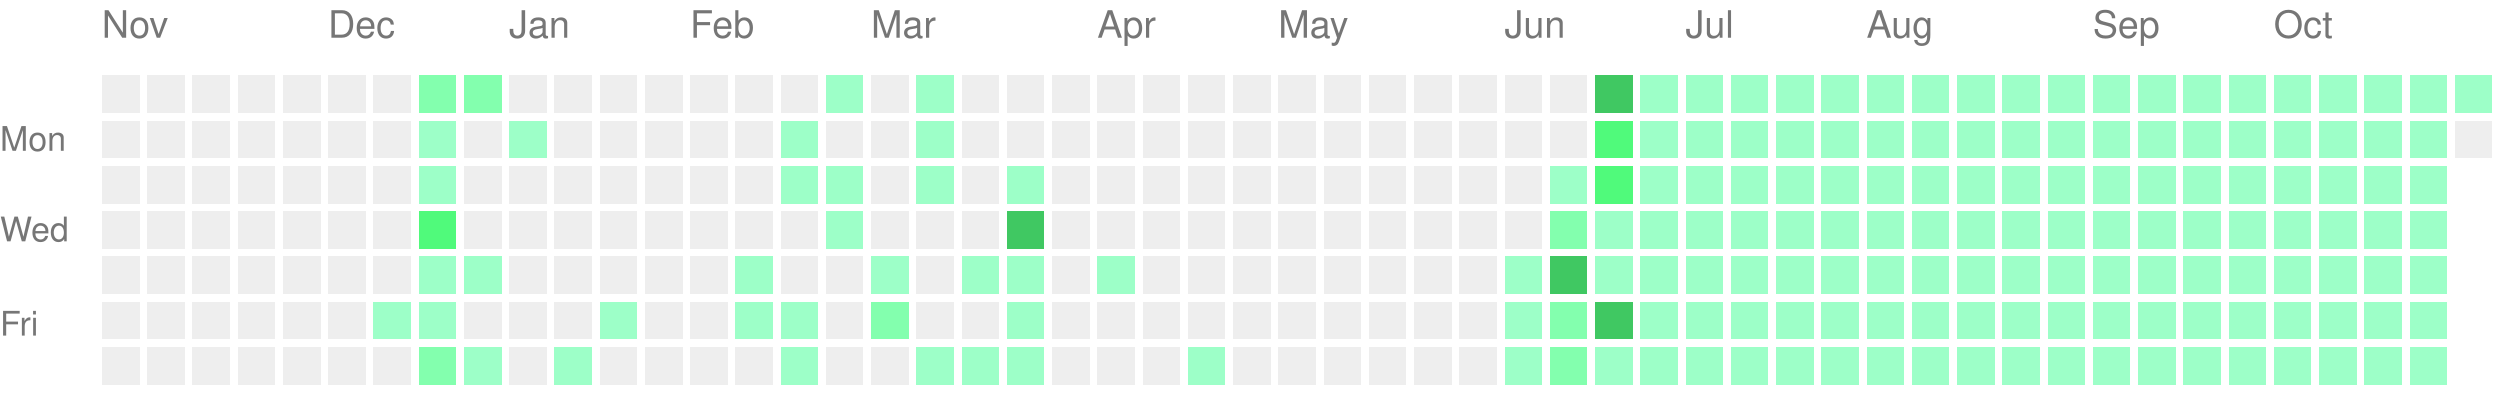
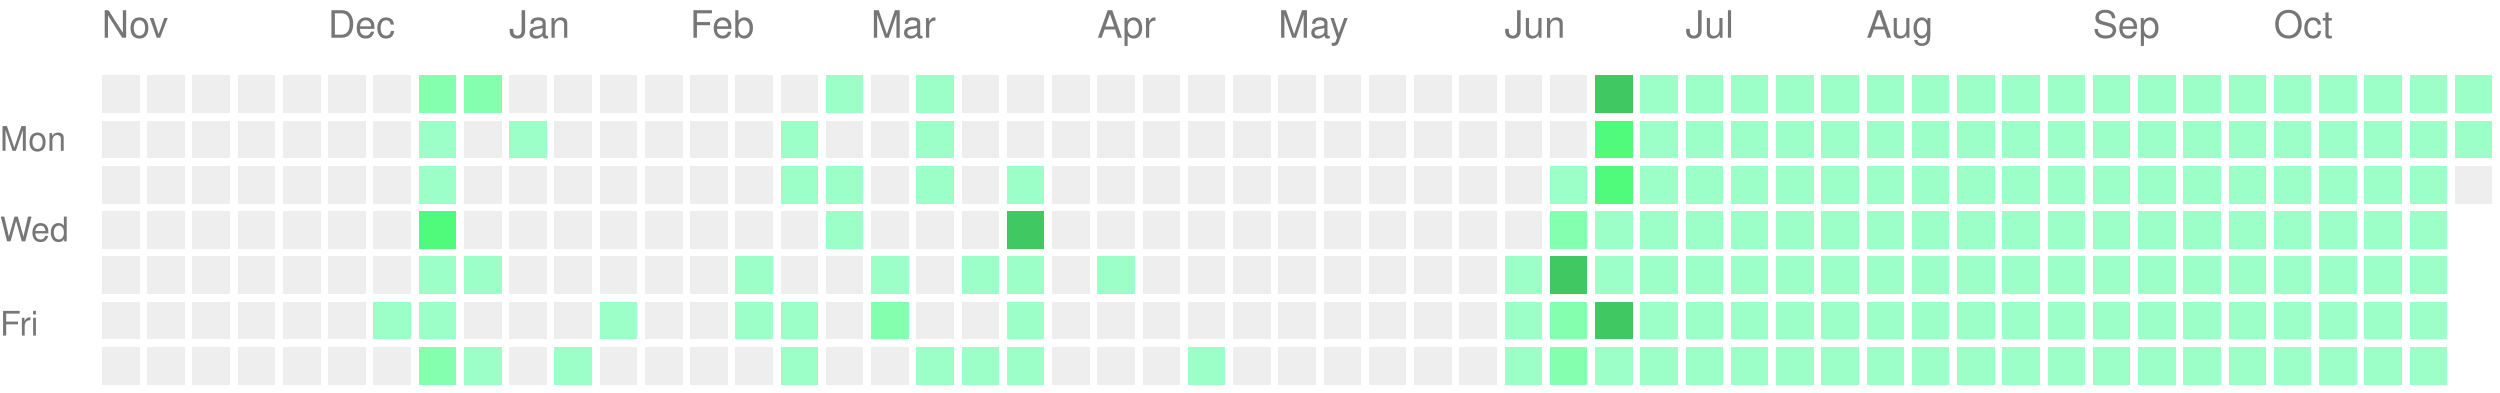
<svg xmlns="http://www.w3.org/2000/svg" version="1.1" width="663" height="104">
  <rect style="fill:#EEEEEE;shape-rendering:crispedges;" data-score="0" data-date="2025-11-02" x="27" y="20" width="10" height="10" />
  <rect style="fill:#EEEEEE;shape-rendering:crispedges;" data-score="0" data-date="2025-11-09" x="39" y="20" width="10" height="10" />
  <rect style="fill:#EEEEEE;shape-rendering:crispedges;" data-score="0" data-date="2025-11-16" x="51" y="20" width="10" height="10" />
  <rect style="fill:#EEEEEE;shape-rendering:crispedges;" data-score="0" data-date="2025-11-23" x="63" y="20" width="10" height="10" />
  <rect style="fill:#EEEEEE;shape-rendering:crispedges;" data-score="0" data-date="2025-11-30" x="75" y="20" width="10" height="10" />
  <rect style="fill:#EEEEEE;shape-rendering:crispedges;" data-score="0" data-date="2025-12-07" x="87" y="20" width="10" height="10" />
  <rect style="fill:#EEEEEE;shape-rendering:crispedges;" data-score="0" data-date="2025-12-14" x="99" y="20" width="10" height="10" />
  <rect style="fill:#83ffae;shape-rendering:crispedges;" data-score="2" data-date="2025-12-21" x="111" y="20" width="10" height="10" />
  <rect style="fill:#83ffae;shape-rendering:crispedges;" data-score="2" data-date="2025-12-28" x="123" y="20" width="10" height="10" />
  <rect style="fill:#EEEEEE;shape-rendering:crispedges;" data-score="0" data-date="2026-01-04" x="135" y="20" width="10" height="10" />
  <rect style="fill:#EEEEEE;shape-rendering:crispedges;" data-score="0" data-date="2026-01-11" x="147" y="20" width="10" height="10" />
  <rect style="fill:#EEEEEE;shape-rendering:crispedges;" data-score="0" data-date="2026-01-18" x="159" y="20" width="10" height="10" />
  <rect style="fill:#EEEEEE;shape-rendering:crispedges;" data-score="0" data-date="2026-01-25" x="171" y="20" width="10" height="10" />
  <rect style="fill:#EEEEEE;shape-rendering:crispedges;" data-score="0" data-date="2026-02-01" x="183" y="20" width="10" height="10" />
  <rect style="fill:#EEEEEE;shape-rendering:crispedges;" data-score="0" data-date="2026-02-08" x="195" y="20" width="10" height="10" />
  <rect style="fill:#EEEEEE;shape-rendering:crispedges;" data-score="0" data-date="2026-02-15" x="207" y="20" width="10" height="10" />
  <rect style="fill:#9dffc8;shape-rendering:crispedges;" data-score="1" data-date="2026-02-22" x="219" y="20" width="10" height="10" />
  <rect style="fill:#EEEEEE;shape-rendering:crispedges;" data-score="0" data-date="2026-03-01" x="231" y="20" width="10" height="10" />
  <rect style="fill:#9dffc8;shape-rendering:crispedges;" data-score="1" data-date="2026-03-08" x="243" y="20" width="10" height="10" />
  <rect style="fill:#EEEEEE;shape-rendering:crispedges;" data-score="0" data-date="2026-03-15" x="255" y="20" width="10" height="10" />
  <rect style="fill:#EEEEEE;shape-rendering:crispedges;" data-score="0" data-date="2026-03-22" x="267" y="20" width="10" height="10" />
  <rect style="fill:#EEEEEE;shape-rendering:crispedges;" data-score="0" data-date="2026-03-29" x="279" y="20" width="10" height="10" />
  <rect style="fill:#EEEEEE;shape-rendering:crispedges;" data-score="0" data-date="2026-04-05" x="291" y="20" width="10" height="10" />
  <rect style="fill:#EEEEEE;shape-rendering:crispedges;" data-score="0" data-date="2026-04-12" x="303" y="20" width="10" height="10" />
  <rect style="fill:#EEEEEE;shape-rendering:crispedges;" data-score="0" data-date="2026-04-19" x="315" y="20" width="10" height="10" />
  <rect style="fill:#EEEEEE;shape-rendering:crispedges;" data-score="0" data-date="2026-04-26" x="327" y="20" width="10" height="10" />
  <rect style="fill:#EEEEEE;shape-rendering:crispedges;" data-score="0" data-date="2026-05-03" x="339" y="20" width="10" height="10" />
  <rect style="fill:#EEEEEE;shape-rendering:crispedges;" data-score="0" data-date="2026-05-10" x="351" y="20" width="10" height="10" />
  <rect style="fill:#EEEEEE;shape-rendering:crispedges;" data-score="0" data-date="2026-05-17" x="363" y="20" width="10" height="10" />
  <rect style="fill:#EEEEEE;shape-rendering:crispedges;" data-score="0" data-date="2026-05-24" x="375" y="20" width="10" height="10" />
  <rect style="fill:#EEEEEE;shape-rendering:crispedges;" data-score="0" data-date="2026-05-31" x="387" y="20" width="10" height="10" />
  <rect style="fill:#EEEEEE;shape-rendering:crispedges;" data-score="0" data-date="2026-06-07" x="399" y="20" width="10" height="10" />
  <rect style="fill:#EEEEEE;shape-rendering:crispedges;" data-score="0" data-date="2026-06-14" x="411" y="20" width="10" height="10" />
  <rect style="fill:#40c862;shape-rendering:crispedges;" data-score="4" data-date="2026-06-21" x="423" y="20" width="10" height="10" />
  <rect style="fill:#9dffc8;shape-rendering:crispedges;" data-score="1" data-date="2026-06-28" x="435" y="20" width="10" height="10" />
  <rect style="fill:#9dffc8;shape-rendering:crispedges;" data-score="1" data-date="2026-07-05" x="447" y="20" width="10" height="10" />
  <rect style="fill:#9dffc8;shape-rendering:crispedges;" data-score="1" data-date="2026-07-12" x="459" y="20" width="10" height="10" />
  <rect style="fill:#9dffc8;shape-rendering:crispedges;" data-score="1" data-date="2026-07-19" x="471" y="20" width="10" height="10" />
  <rect style="fill:#9dffc8;shape-rendering:crispedges;" data-score="1" data-date="2026-07-26" x="483" y="20" width="10" height="10" />
  <rect style="fill:#9dffc8;shape-rendering:crispedges;" data-score="1" data-date="2026-08-02" x="495" y="20" width="10" height="10" />
  <rect style="fill:#9dffc8;shape-rendering:crispedges;" data-score="1" data-date="2026-08-09" x="507" y="20" width="10" height="10" />
  <rect style="fill:#9dffc8;shape-rendering:crispedges;" data-score="1" data-date="2026-08-16" x="519" y="20" width="10" height="10" />
  <rect style="fill:#9dffc8;shape-rendering:crispedges;" data-score="1" data-date="2026-08-23" x="531" y="20" width="10" height="10" />
  <rect style="fill:#9dffc8;shape-rendering:crispedges;" data-score="1" data-date="2026-08-30" x="543" y="20" width="10" height="10" />
  <rect style="fill:#9dffc8;shape-rendering:crispedges;" data-score="1" data-date="2026-09-06" x="555" y="20" width="10" height="10" />
  <rect style="fill:#9dffc8;shape-rendering:crispedges;" data-score="1" data-date="2026-09-13" x="567" y="20" width="10" height="10" />
  <rect style="fill:#9dffc8;shape-rendering:crispedges;" data-score="1" data-date="2026-09-20" x="579" y="20" width="10" height="10" />
  <rect style="fill:#9dffc8;shape-rendering:crispedges;" data-score="1" data-date="2026-09-27" x="591" y="20" width="10" height="10" />
  <rect style="fill:#9dffc8;shape-rendering:crispedges;" data-score="1" data-date="2026-10-04" x="603" y="20" width="10" height="10" />
  <rect style="fill:#9dffc8;shape-rendering:crispedges;" data-score="1" data-date="2026-10-11" x="615" y="20" width="10" height="10" />
  <rect style="fill:#9dffc8;shape-rendering:crispedges;" data-score="1" data-date="2026-10-18" x="627" y="20" width="10" height="10" />
  <rect style="fill:#9dffc8;shape-rendering:crispedges;" data-score="1" data-date="2026-10-25" x="639" y="20" width="10" height="10" />
  <rect style="fill:#9dffc8;shape-rendering:crispedges;" data-score="1" data-date="2026-11-01" x="651" y="20" width="10" height="10" />
  <rect style="fill:#EEEEEE;shape-rendering:crispedges;" data-score="0" data-date="2025-11-03" x="27" y="32" width="10" height="10" />
  <rect style="fill:#EEEEEE;shape-rendering:crispedges;" data-score="0" data-date="2025-11-10" x="39" y="32" width="10" height="10" />
  <rect style="fill:#EEEEEE;shape-rendering:crispedges;" data-score="0" data-date="2025-11-17" x="51" y="32" width="10" height="10" />
  <rect style="fill:#EEEEEE;shape-rendering:crispedges;" data-score="0" data-date="2025-11-24" x="63" y="32" width="10" height="10" />
  <rect style="fill:#EEEEEE;shape-rendering:crispedges;" data-score="0" data-date="2025-12-01" x="75" y="32" width="10" height="10" />
  <rect style="fill:#EEEEEE;shape-rendering:crispedges;" data-score="0" data-date="2025-12-08" x="87" y="32" width="10" height="10" />
  <rect style="fill:#EEEEEE;shape-rendering:crispedges;" data-score="0" data-date="2025-12-15" x="99" y="32" width="10" height="10" />
  <rect style="fill:#9dffc8;shape-rendering:crispedges;" data-score="1" data-date="2025-12-22" x="111" y="32" width="10" height="10" />
  <rect style="fill:#EEEEEE;shape-rendering:crispedges;" data-score="0" data-date="2025-12-29" x="123" y="32" width="10" height="10" />
  <rect style="fill:#9dffc8;shape-rendering:crispedges;" data-score="1" data-date="2026-01-05" x="135" y="32" width="10" height="10" />
  <rect style="fill:#EEEEEE;shape-rendering:crispedges;" data-score="0" data-date="2026-01-12" x="147" y="32" width="10" height="10" />
  <rect style="fill:#EEEEEE;shape-rendering:crispedges;" data-score="0" data-date="2026-01-19" x="159" y="32" width="10" height="10" />
  <rect style="fill:#EEEEEE;shape-rendering:crispedges;" data-score="0" data-date="2026-01-26" x="171" y="32" width="10" height="10" />
  <rect style="fill:#EEEEEE;shape-rendering:crispedges;" data-score="0" data-date="2026-02-02" x="183" y="32" width="10" height="10" />
  <rect style="fill:#EEEEEE;shape-rendering:crispedges;" data-score="0" data-date="2026-02-09" x="195" y="32" width="10" height="10" />
  <rect style="fill:#9dffc8;shape-rendering:crispedges;" data-score="1" data-date="2026-02-16" x="207" y="32" width="10" height="10" />
  <rect style="fill:#EEEEEE;shape-rendering:crispedges;" data-score="0" data-date="2026-02-23" x="219" y="32" width="10" height="10" />
  <rect style="fill:#EEEEEE;shape-rendering:crispedges;" data-score="0" data-date="2026-03-02" x="231" y="32" width="10" height="10" />
  <rect style="fill:#9dffc8;shape-rendering:crispedges;" data-score="1" data-date="2026-03-09" x="243" y="32" width="10" height="10" />
  <rect style="fill:#EEEEEE;shape-rendering:crispedges;" data-score="0" data-date="2026-03-16" x="255" y="32" width="10" height="10" />
  <rect style="fill:#EEEEEE;shape-rendering:crispedges;" data-score="0" data-date="2026-03-23" x="267" y="32" width="10" height="10" />
  <rect style="fill:#EEEEEE;shape-rendering:crispedges;" data-score="0" data-date="2026-03-30" x="279" y="32" width="10" height="10" />
  <rect style="fill:#EEEEEE;shape-rendering:crispedges;" data-score="0" data-date="2026-04-06" x="291" y="32" width="10" height="10" />
  <rect style="fill:#EEEEEE;shape-rendering:crispedges;" data-score="0" data-date="2026-04-13" x="303" y="32" width="10" height="10" />
  <rect style="fill:#EEEEEE;shape-rendering:crispedges;" data-score="0" data-date="2026-04-20" x="315" y="32" width="10" height="10" />
  <rect style="fill:#EEEEEE;shape-rendering:crispedges;" data-score="0" data-date="2026-04-27" x="327" y="32" width="10" height="10" />
  <rect style="fill:#EEEEEE;shape-rendering:crispedges;" data-score="0" data-date="2026-05-04" x="339" y="32" width="10" height="10" />
  <rect style="fill:#EEEEEE;shape-rendering:crispedges;" data-score="0" data-date="2026-05-11" x="351" y="32" width="10" height="10" />
  <rect style="fill:#EEEEEE;shape-rendering:crispedges;" data-score="0" data-date="2026-05-18" x="363" y="32" width="10" height="10" />
  <rect style="fill:#EEEEEE;shape-rendering:crispedges;" data-score="0" data-date="2026-05-25" x="375" y="32" width="10" height="10" />
  <rect style="fill:#EEEEEE;shape-rendering:crispedges;" data-score="0" data-date="2026-06-01" x="387" y="32" width="10" height="10" />
  <rect style="fill:#EEEEEE;shape-rendering:crispedges;" data-score="0" data-date="2026-06-08" x="399" y="32" width="10" height="10" />
  <rect style="fill:#EEEEEE;shape-rendering:crispedges;" data-score="0" data-date="2026-06-15" x="411" y="32" width="10" height="10" />
  <rect style="fill:#50fa7b;shape-rendering:crispedges;" data-score="3" data-date="2026-06-22" x="423" y="32" width="10" height="10" />
  <rect style="fill:#9dffc8;shape-rendering:crispedges;" data-score="1" data-date="2026-06-29" x="435" y="32" width="10" height="10" />
  <rect style="fill:#9dffc8;shape-rendering:crispedges;" data-score="1" data-date="2026-07-06" x="447" y="32" width="10" height="10" />
  <rect style="fill:#9dffc8;shape-rendering:crispedges;" data-score="1" data-date="2026-07-13" x="459" y="32" width="10" height="10" />
  <rect style="fill:#9dffc8;shape-rendering:crispedges;" data-score="1" data-date="2026-07-20" x="471" y="32" width="10" height="10" />
  <rect style="fill:#9dffc8;shape-rendering:crispedges;" data-score="1" data-date="2026-07-27" x="483" y="32" width="10" height="10" />
  <rect style="fill:#9dffc8;shape-rendering:crispedges;" data-score="1" data-date="2026-08-03" x="495" y="32" width="10" height="10" />
  <rect style="fill:#9dffc8;shape-rendering:crispedges;" data-score="1" data-date="2026-08-10" x="507" y="32" width="10" height="10" />
  <rect style="fill:#9dffc8;shape-rendering:crispedges;" data-score="1" data-date="2026-08-17" x="519" y="32" width="10" height="10" />
  <rect style="fill:#9dffc8;shape-rendering:crispedges;" data-score="1" data-date="2026-08-24" x="531" y="32" width="10" height="10" />
  <rect style="fill:#9dffc8;shape-rendering:crispedges;" data-score="1" data-date="2026-08-31" x="543" y="32" width="10" height="10" />
  <rect style="fill:#9dffc8;shape-rendering:crispedges;" data-score="1" data-date="2026-09-07" x="555" y="32" width="10" height="10" />
  <rect style="fill:#9dffc8;shape-rendering:crispedges;" data-score="1" data-date="2026-09-14" x="567" y="32" width="10" height="10" />
  <rect style="fill:#9dffc8;shape-rendering:crispedges;" data-score="1" data-date="2026-09-21" x="579" y="32" width="10" height="10" />
  <rect style="fill:#9dffc8;shape-rendering:crispedges;" data-score="1" data-date="2026-09-28" x="591" y="32" width="10" height="10" />
  <rect style="fill:#9dffc8;shape-rendering:crispedges;" data-score="1" data-date="2026-10-05" x="603" y="32" width="10" height="10" />
  <rect style="fill:#9dffc8;shape-rendering:crispedges;" data-score="1" data-date="2026-10-12" x="615" y="32" width="10" height="10" />
  <rect style="fill:#9dffc8;shape-rendering:crispedges;" data-score="1" data-date="2026-10-19" x="627" y="32" width="10" height="10" />
  <rect style="fill:#9dffc8;shape-rendering:crispedges;" data-score="1" data-date="2026-10-26" x="639" y="32" width="10" height="10" />
-   <rect style="fill:#EEEEEE;shape-rendering:crispedges;" data-score="0" data-date="2026-11-02" x="651" y="32" width="10" height="10" />
+   <rect style="fill:#9dffc8;shape-rendering:crispedges;" data-score="1" data-date="2026-11-02" x="651" y="32" width="10" height="10" />
  <rect style="fill:#EEEEEE;shape-rendering:crispedges;" data-score="0" data-date="2025-11-04" x="27" y="44" width="10" height="10" />
  <rect style="fill:#EEEEEE;shape-rendering:crispedges;" data-score="0" data-date="2025-11-11" x="39" y="44" width="10" height="10" />
  <rect style="fill:#EEEEEE;shape-rendering:crispedges;" data-score="0" data-date="2025-11-18" x="51" y="44" width="10" height="10" />
  <rect style="fill:#EEEEEE;shape-rendering:crispedges;" data-score="0" data-date="2025-11-25" x="63" y="44" width="10" height="10" />
  <rect style="fill:#EEEEEE;shape-rendering:crispedges;" data-score="0" data-date="2025-12-02" x="75" y="44" width="10" height="10" />
  <rect style="fill:#EEEEEE;shape-rendering:crispedges;" data-score="0" data-date="2025-12-09" x="87" y="44" width="10" height="10" />
  <rect style="fill:#EEEEEE;shape-rendering:crispedges;" data-score="0" data-date="2025-12-16" x="99" y="44" width="10" height="10" />
  <rect style="fill:#9dffc8;shape-rendering:crispedges;" data-score="1" data-date="2025-12-23" x="111" y="44" width="10" height="10" />
  <rect style="fill:#EEEEEE;shape-rendering:crispedges;" data-score="0" data-date="2025-12-30" x="123" y="44" width="10" height="10" />
  <rect style="fill:#EEEEEE;shape-rendering:crispedges;" data-score="0" data-date="2026-01-06" x="135" y="44" width="10" height="10" />
  <rect style="fill:#EEEEEE;shape-rendering:crispedges;" data-score="0" data-date="2026-01-13" x="147" y="44" width="10" height="10" />
  <rect style="fill:#EEEEEE;shape-rendering:crispedges;" data-score="0" data-date="2026-01-20" x="159" y="44" width="10" height="10" />
  <rect style="fill:#EEEEEE;shape-rendering:crispedges;" data-score="0" data-date="2026-01-27" x="171" y="44" width="10" height="10" />
  <rect style="fill:#EEEEEE;shape-rendering:crispedges;" data-score="0" data-date="2026-02-03" x="183" y="44" width="10" height="10" />
  <rect style="fill:#EEEEEE;shape-rendering:crispedges;" data-score="0" data-date="2026-02-10" x="195" y="44" width="10" height="10" />
  <rect style="fill:#9dffc8;shape-rendering:crispedges;" data-score="1" data-date="2026-02-17" x="207" y="44" width="10" height="10" />
  <rect style="fill:#9dffc8;shape-rendering:crispedges;" data-score="1" data-date="2026-02-24" x="219" y="44" width="10" height="10" />
  <rect style="fill:#EEEEEE;shape-rendering:crispedges;" data-score="0" data-date="2026-03-03" x="231" y="44" width="10" height="10" />
  <rect style="fill:#9dffc8;shape-rendering:crispedges;" data-score="1" data-date="2026-03-10" x="243" y="44" width="10" height="10" />
  <rect style="fill:#EEEEEE;shape-rendering:crispedges;" data-score="0" data-date="2026-03-17" x="255" y="44" width="10" height="10" />
  <rect style="fill:#9dffc8;shape-rendering:crispedges;" data-score="1" data-date="2026-03-24" x="267" y="44" width="10" height="10" />
  <rect style="fill:#EEEEEE;shape-rendering:crispedges;" data-score="0" data-date="2026-03-31" x="279" y="44" width="10" height="10" />
  <rect style="fill:#EEEEEE;shape-rendering:crispedges;" data-score="0" data-date="2026-04-07" x="291" y="44" width="10" height="10" />
  <rect style="fill:#EEEEEE;shape-rendering:crispedges;" data-score="0" data-date="2026-04-14" x="303" y="44" width="10" height="10" />
  <rect style="fill:#EEEEEE;shape-rendering:crispedges;" data-score="0" data-date="2026-04-21" x="315" y="44" width="10" height="10" />
  <rect style="fill:#EEEEEE;shape-rendering:crispedges;" data-score="0" data-date="2026-04-28" x="327" y="44" width="10" height="10" />
  <rect style="fill:#EEEEEE;shape-rendering:crispedges;" data-score="0" data-date="2026-05-05" x="339" y="44" width="10" height="10" />
  <rect style="fill:#EEEEEE;shape-rendering:crispedges;" data-score="0" data-date="2026-05-12" x="351" y="44" width="10" height="10" />
  <rect style="fill:#EEEEEE;shape-rendering:crispedges;" data-score="0" data-date="2026-05-19" x="363" y="44" width="10" height="10" />
  <rect style="fill:#EEEEEE;shape-rendering:crispedges;" data-score="0" data-date="2026-05-26" x="375" y="44" width="10" height="10" />
  <rect style="fill:#EEEEEE;shape-rendering:crispedges;" data-score="0" data-date="2026-06-02" x="387" y="44" width="10" height="10" />
  <rect style="fill:#EEEEEE;shape-rendering:crispedges;" data-score="0" data-date="2026-06-09" x="399" y="44" width="10" height="10" />
  <rect style="fill:#9dffc8;shape-rendering:crispedges;" data-score="1" data-date="2026-06-16" x="411" y="44" width="10" height="10" />
  <rect style="fill:#50fa7b;shape-rendering:crispedges;" data-score="3" data-date="2026-06-23" x="423" y="44" width="10" height="10" />
  <rect style="fill:#9dffc8;shape-rendering:crispedges;" data-score="1" data-date="2026-06-30" x="435" y="44" width="10" height="10" />
  <rect style="fill:#9dffc8;shape-rendering:crispedges;" data-score="1" data-date="2026-07-07" x="447" y="44" width="10" height="10" />
  <rect style="fill:#9dffc8;shape-rendering:crispedges;" data-score="1" data-date="2026-07-14" x="459" y="44" width="10" height="10" />
  <rect style="fill:#9dffc8;shape-rendering:crispedges;" data-score="1" data-date="2026-07-21" x="471" y="44" width="10" height="10" />
  <rect style="fill:#9dffc8;shape-rendering:crispedges;" data-score="1" data-date="2026-07-28" x="483" y="44" width="10" height="10" />
  <rect style="fill:#9dffc8;shape-rendering:crispedges;" data-score="1" data-date="2026-08-04" x="495" y="44" width="10" height="10" />
  <rect style="fill:#9dffc8;shape-rendering:crispedges;" data-score="1" data-date="2026-08-11" x="507" y="44" width="10" height="10" />
  <rect style="fill:#9dffc8;shape-rendering:crispedges;" data-score="1" data-date="2026-08-18" x="519" y="44" width="10" height="10" />
  <rect style="fill:#9dffc8;shape-rendering:crispedges;" data-score="1" data-date="2026-08-25" x="531" y="44" width="10" height="10" />
  <rect style="fill:#9dffc8;shape-rendering:crispedges;" data-score="1" data-date="2026-09-01" x="543" y="44" width="10" height="10" />
  <rect style="fill:#9dffc8;shape-rendering:crispedges;" data-score="1" data-date="2026-09-08" x="555" y="44" width="10" height="10" />
  <rect style="fill:#9dffc8;shape-rendering:crispedges;" data-score="1" data-date="2026-09-15" x="567" y="44" width="10" height="10" />
  <rect style="fill:#9dffc8;shape-rendering:crispedges;" data-score="1" data-date="2026-09-22" x="579" y="44" width="10" height="10" />
  <rect style="fill:#9dffc8;shape-rendering:crispedges;" data-score="1" data-date="2026-09-29" x="591" y="44" width="10" height="10" />
  <rect style="fill:#9dffc8;shape-rendering:crispedges;" data-score="1" data-date="2026-10-06" x="603" y="44" width="10" height="10" />
  <rect style="fill:#9dffc8;shape-rendering:crispedges;" data-score="1" data-date="2026-10-13" x="615" y="44" width="10" height="10" />
  <rect style="fill:#9dffc8;shape-rendering:crispedges;" data-score="1" data-date="2026-10-20" x="627" y="44" width="10" height="10" />
  <rect style="fill:#9dffc8;shape-rendering:crispedges;" data-score="1" data-date="2026-10-27" x="639" y="44" width="10" height="10" />
+   <rect style="fill:#EEEEEE;shape-rendering:crispedges;" data-score="0" data-date="2026-11-03" x="651" y="44" width="10" height="10" />
  <rect style="fill:#EEEEEE;shape-rendering:crispedges;" data-score="0" data-date="2025-11-05" x="27" y="56" width="10" height="10" />
  <rect style="fill:#EEEEEE;shape-rendering:crispedges;" data-score="0" data-date="2025-11-12" x="39" y="56" width="10" height="10" />
  <rect style="fill:#EEEEEE;shape-rendering:crispedges;" data-score="0" data-date="2025-11-19" x="51" y="56" width="10" height="10" />
  <rect style="fill:#EEEEEE;shape-rendering:crispedges;" data-score="0" data-date="2025-11-26" x="63" y="56" width="10" height="10" />
  <rect style="fill:#EEEEEE;shape-rendering:crispedges;" data-score="0" data-date="2025-12-03" x="75" y="56" width="10" height="10" />
  <rect style="fill:#EEEEEE;shape-rendering:crispedges;" data-score="0" data-date="2025-12-10" x="87" y="56" width="10" height="10" />
  <rect style="fill:#EEEEEE;shape-rendering:crispedges;" data-score="0" data-date="2025-12-17" x="99" y="56" width="10" height="10" />
  <rect style="fill:#50fa7b;shape-rendering:crispedges;" data-score="3" data-date="2025-12-24" x="111" y="56" width="10" height="10" />
  <rect style="fill:#EEEEEE;shape-rendering:crispedges;" data-score="0" data-date="2025-12-31" x="123" y="56" width="10" height="10" />
  <rect style="fill:#EEEEEE;shape-rendering:crispedges;" data-score="0" data-date="2026-01-07" x="135" y="56" width="10" height="10" />
  <rect style="fill:#EEEEEE;shape-rendering:crispedges;" data-score="0" data-date="2026-01-14" x="147" y="56" width="10" height="10" />
  <rect style="fill:#EEEEEE;shape-rendering:crispedges;" data-score="0" data-date="2026-01-21" x="159" y="56" width="10" height="10" />
  <rect style="fill:#EEEEEE;shape-rendering:crispedges;" data-score="0" data-date="2026-01-28" x="171" y="56" width="10" height="10" />
  <rect style="fill:#EEEEEE;shape-rendering:crispedges;" data-score="0" data-date="2026-02-04" x="183" y="56" width="10" height="10" />
  <rect style="fill:#EEEEEE;shape-rendering:crispedges;" data-score="0" data-date="2026-02-11" x="195" y="56" width="10" height="10" />
  <rect style="fill:#EEEEEE;shape-rendering:crispedges;" data-score="0" data-date="2026-02-18" x="207" y="56" width="10" height="10" />
  <rect style="fill:#9dffc8;shape-rendering:crispedges;" data-score="1" data-date="2026-02-25" x="219" y="56" width="10" height="10" />
  <rect style="fill:#EEEEEE;shape-rendering:crispedges;" data-score="0" data-date="2026-03-04" x="231" y="56" width="10" height="10" />
  <rect style="fill:#EEEEEE;shape-rendering:crispedges;" data-score="0" data-date="2026-03-11" x="243" y="56" width="10" height="10" />
  <rect style="fill:#EEEEEE;shape-rendering:crispedges;" data-score="0" data-date="2026-03-18" x="255" y="56" width="10" height="10" />
  <rect style="fill:#40c862;shape-rendering:crispedges;" data-score="4" data-date="2026-03-25" x="267" y="56" width="10" height="10" />
  <rect style="fill:#EEEEEE;shape-rendering:crispedges;" data-score="0" data-date="2026-04-01" x="279" y="56" width="10" height="10" />
  <rect style="fill:#EEEEEE;shape-rendering:crispedges;" data-score="0" data-date="2026-04-08" x="291" y="56" width="10" height="10" />
  <rect style="fill:#EEEEEE;shape-rendering:crispedges;" data-score="0" data-date="2026-04-15" x="303" y="56" width="10" height="10" />
  <rect style="fill:#EEEEEE;shape-rendering:crispedges;" data-score="0" data-date="2026-04-22" x="315" y="56" width="10" height="10" />
  <rect style="fill:#EEEEEE;shape-rendering:crispedges;" data-score="0" data-date="2026-04-29" x="327" y="56" width="10" height="10" />
  <rect style="fill:#EEEEEE;shape-rendering:crispedges;" data-score="0" data-date="2026-05-06" x="339" y="56" width="10" height="10" />
  <rect style="fill:#EEEEEE;shape-rendering:crispedges;" data-score="0" data-date="2026-05-13" x="351" y="56" width="10" height="10" />
  <rect style="fill:#EEEEEE;shape-rendering:crispedges;" data-score="0" data-date="2026-05-20" x="363" y="56" width="10" height="10" />
  <rect style="fill:#EEEEEE;shape-rendering:crispedges;" data-score="0" data-date="2026-05-27" x="375" y="56" width="10" height="10" />
  <rect style="fill:#EEEEEE;shape-rendering:crispedges;" data-score="0" data-date="2026-06-03" x="387" y="56" width="10" height="10" />
  <rect style="fill:#EEEEEE;shape-rendering:crispedges;" data-score="0" data-date="2026-06-10" x="399" y="56" width="10" height="10" />
  <rect style="fill:#83ffae;shape-rendering:crispedges;" data-score="2" data-date="2026-06-17" x="411" y="56" width="10" height="10" />
  <rect style="fill:#9dffc8;shape-rendering:crispedges;" data-score="1" data-date="2026-06-24" x="423" y="56" width="10" height="10" />
  <rect style="fill:#9dffc8;shape-rendering:crispedges;" data-score="1" data-date="2026-07-01" x="435" y="56" width="10" height="10" />
  <rect style="fill:#9dffc8;shape-rendering:crispedges;" data-score="1" data-date="2026-07-08" x="447" y="56" width="10" height="10" />
  <rect style="fill:#9dffc8;shape-rendering:crispedges;" data-score="1" data-date="2026-07-15" x="459" y="56" width="10" height="10" />
  <rect style="fill:#9dffc8;shape-rendering:crispedges;" data-score="1" data-date="2026-07-22" x="471" y="56" width="10" height="10" />
  <rect style="fill:#9dffc8;shape-rendering:crispedges;" data-score="1" data-date="2026-07-29" x="483" y="56" width="10" height="10" />
  <rect style="fill:#9dffc8;shape-rendering:crispedges;" data-score="1" data-date="2026-08-05" x="495" y="56" width="10" height="10" />
  <rect style="fill:#9dffc8;shape-rendering:crispedges;" data-score="1" data-date="2026-08-12" x="507" y="56" width="10" height="10" />
  <rect style="fill:#9dffc8;shape-rendering:crispedges;" data-score="1" data-date="2026-08-19" x="519" y="56" width="10" height="10" />
  <rect style="fill:#9dffc8;shape-rendering:crispedges;" data-score="1" data-date="2026-08-26" x="531" y="56" width="10" height="10" />
  <rect style="fill:#9dffc8;shape-rendering:crispedges;" data-score="1" data-date="2026-09-02" x="543" y="56" width="10" height="10" />
  <rect style="fill:#9dffc8;shape-rendering:crispedges;" data-score="1" data-date="2026-09-09" x="555" y="56" width="10" height="10" />
  <rect style="fill:#9dffc8;shape-rendering:crispedges;" data-score="1" data-date="2026-09-16" x="567" y="56" width="10" height="10" />
  <rect style="fill:#9dffc8;shape-rendering:crispedges;" data-score="1" data-date="2026-09-23" x="579" y="56" width="10" height="10" />
  <rect style="fill:#9dffc8;shape-rendering:crispedges;" data-score="1" data-date="2026-09-30" x="591" y="56" width="10" height="10" />
  <rect style="fill:#9dffc8;shape-rendering:crispedges;" data-score="1" data-date="2026-10-07" x="603" y="56" width="10" height="10" />
  <rect style="fill:#9dffc8;shape-rendering:crispedges;" data-score="1" data-date="2026-10-14" x="615" y="56" width="10" height="10" />
  <rect style="fill:#9dffc8;shape-rendering:crispedges;" data-score="1" data-date="2026-10-21" x="627" y="56" width="10" height="10" />
  <rect style="fill:#9dffc8;shape-rendering:crispedges;" data-score="1" data-date="2026-10-28" x="639" y="56" width="10" height="10" />
  <rect style="fill:#EEEEEE;shape-rendering:crispedges;" data-score="0" data-date="2025-11-06" x="27" y="68" width="10" height="10" />
  <rect style="fill:#EEEEEE;shape-rendering:crispedges;" data-score="0" data-date="2025-11-13" x="39" y="68" width="10" height="10" />
  <rect style="fill:#EEEEEE;shape-rendering:crispedges;" data-score="0" data-date="2025-11-20" x="51" y="68" width="10" height="10" />
  <rect style="fill:#EEEEEE;shape-rendering:crispedges;" data-score="0" data-date="2025-11-27" x="63" y="68" width="10" height="10" />
  <rect style="fill:#EEEEEE;shape-rendering:crispedges;" data-score="0" data-date="2025-12-04" x="75" y="68" width="10" height="10" />
  <rect style="fill:#EEEEEE;shape-rendering:crispedges;" data-score="0" data-date="2025-12-11" x="87" y="68" width="10" height="10" />
  <rect style="fill:#EEEEEE;shape-rendering:crispedges;" data-score="0" data-date="2025-12-18" x="99" y="68" width="10" height="10" />
  <rect style="fill:#9dffc8;shape-rendering:crispedges;" data-score="1" data-date="2025-12-25" x="111" y="68" width="10" height="10" />
  <rect style="fill:#9dffc8;shape-rendering:crispedges;" data-score="1" data-date="2026-01-01" x="123" y="68" width="10" height="10" />
  <rect style="fill:#EEEEEE;shape-rendering:crispedges;" data-score="0" data-date="2026-01-08" x="135" y="68" width="10" height="10" />
  <rect style="fill:#EEEEEE;shape-rendering:crispedges;" data-score="0" data-date="2026-01-15" x="147" y="68" width="10" height="10" />
  <rect style="fill:#EEEEEE;shape-rendering:crispedges;" data-score="0" data-date="2026-01-22" x="159" y="68" width="10" height="10" />
  <rect style="fill:#EEEEEE;shape-rendering:crispedges;" data-score="0" data-date="2026-01-29" x="171" y="68" width="10" height="10" />
  <rect style="fill:#EEEEEE;shape-rendering:crispedges;" data-score="0" data-date="2026-02-05" x="183" y="68" width="10" height="10" />
  <rect style="fill:#9dffc8;shape-rendering:crispedges;" data-score="1" data-date="2026-02-12" x="195" y="68" width="10" height="10" />
  <rect style="fill:#EEEEEE;shape-rendering:crispedges;" data-score="0" data-date="2026-02-19" x="207" y="68" width="10" height="10" />
  <rect style="fill:#EEEEEE;shape-rendering:crispedges;" data-score="0" data-date="2026-02-26" x="219" y="68" width="10" height="10" />
  <rect style="fill:#9dffc8;shape-rendering:crispedges;" data-score="1" data-date="2026-03-05" x="231" y="68" width="10" height="10" />
  <rect style="fill:#EEEEEE;shape-rendering:crispedges;" data-score="0" data-date="2026-03-12" x="243" y="68" width="10" height="10" />
  <rect style="fill:#9dffc8;shape-rendering:crispedges;" data-score="1" data-date="2026-03-19" x="255" y="68" width="10" height="10" />
  <rect style="fill:#9dffc8;shape-rendering:crispedges;" data-score="1" data-date="2026-03-26" x="267" y="68" width="10" height="10" />
  <rect style="fill:#EEEEEE;shape-rendering:crispedges;" data-score="0" data-date="2026-04-02" x="279" y="68" width="10" height="10" />
  <rect style="fill:#9dffc8;shape-rendering:crispedges;" data-score="1" data-date="2026-04-09" x="291" y="68" width="10" height="10" />
  <rect style="fill:#EEEEEE;shape-rendering:crispedges;" data-score="0" data-date="2026-04-16" x="303" y="68" width="10" height="10" />
  <rect style="fill:#EEEEEE;shape-rendering:crispedges;" data-score="0" data-date="2026-04-23" x="315" y="68" width="10" height="10" />
  <rect style="fill:#EEEEEE;shape-rendering:crispedges;" data-score="0" data-date="2026-04-30" x="327" y="68" width="10" height="10" />
  <rect style="fill:#EEEEEE;shape-rendering:crispedges;" data-score="0" data-date="2026-05-07" x="339" y="68" width="10" height="10" />
  <rect style="fill:#EEEEEE;shape-rendering:crispedges;" data-score="0" data-date="2026-05-14" x="351" y="68" width="10" height="10" />
  <rect style="fill:#EEEEEE;shape-rendering:crispedges;" data-score="0" data-date="2026-05-21" x="363" y="68" width="10" height="10" />
  <rect style="fill:#EEEEEE;shape-rendering:crispedges;" data-score="0" data-date="2026-05-28" x="375" y="68" width="10" height="10" />
  <rect style="fill:#EEEEEE;shape-rendering:crispedges;" data-score="0" data-date="2026-06-04" x="387" y="68" width="10" height="10" />
  <rect style="fill:#9dffc8;shape-rendering:crispedges;" data-score="1" data-date="2026-06-11" x="399" y="68" width="10" height="10" />
  <rect style="fill:#40c862;shape-rendering:crispedges;" data-score="4" data-date="2026-06-18" x="411" y="68" width="10" height="10" />
  <rect style="fill:#9dffc8;shape-rendering:crispedges;" data-score="1" data-date="2026-06-25" x="423" y="68" width="10" height="10" />
  <rect style="fill:#9dffc8;shape-rendering:crispedges;" data-score="1" data-date="2026-07-02" x="435" y="68" width="10" height="10" />
  <rect style="fill:#9dffc8;shape-rendering:crispedges;" data-score="1" data-date="2026-07-09" x="447" y="68" width="10" height="10" />
  <rect style="fill:#9dffc8;shape-rendering:crispedges;" data-score="1" data-date="2026-07-16" x="459" y="68" width="10" height="10" />
  <rect style="fill:#9dffc8;shape-rendering:crispedges;" data-score="1" data-date="2026-07-23" x="471" y="68" width="10" height="10" />
  <rect style="fill:#9dffc8;shape-rendering:crispedges;" data-score="1" data-date="2026-07-30" x="483" y="68" width="10" height="10" />
  <rect style="fill:#9dffc8;shape-rendering:crispedges;" data-score="1" data-date="2026-08-06" x="495" y="68" width="10" height="10" />
  <rect style="fill:#9dffc8;shape-rendering:crispedges;" data-score="1" data-date="2026-08-13" x="507" y="68" width="10" height="10" />
  <rect style="fill:#9dffc8;shape-rendering:crispedges;" data-score="1" data-date="2026-08-20" x="519" y="68" width="10" height="10" />
  <rect style="fill:#9dffc8;shape-rendering:crispedges;" data-score="1" data-date="2026-08-27" x="531" y="68" width="10" height="10" />
  <rect style="fill:#9dffc8;shape-rendering:crispedges;" data-score="1" data-date="2026-09-03" x="543" y="68" width="10" height="10" />
  <rect style="fill:#9dffc8;shape-rendering:crispedges;" data-score="1" data-date="2026-09-10" x="555" y="68" width="10" height="10" />
  <rect style="fill:#9dffc8;shape-rendering:crispedges;" data-score="1" data-date="2026-09-17" x="567" y="68" width="10" height="10" />
  <rect style="fill:#9dffc8;shape-rendering:crispedges;" data-score="1" data-date="2026-09-24" x="579" y="68" width="10" height="10" />
  <rect style="fill:#9dffc8;shape-rendering:crispedges;" data-score="1" data-date="2026-10-01" x="591" y="68" width="10" height="10" />
  <rect style="fill:#9dffc8;shape-rendering:crispedges;" data-score="1" data-date="2026-10-08" x="603" y="68" width="10" height="10" />
  <rect style="fill:#9dffc8;shape-rendering:crispedges;" data-score="1" data-date="2026-10-15" x="615" y="68" width="10" height="10" />
  <rect style="fill:#9dffc8;shape-rendering:crispedges;" data-score="1" data-date="2026-10-22" x="627" y="68" width="10" height="10" />
  <rect style="fill:#9dffc8;shape-rendering:crispedges;" data-score="1" data-date="2026-10-29" x="639" y="68" width="10" height="10" />
  <rect style="fill:#EEEEEE;shape-rendering:crispedges;" data-score="0" data-date="2025-11-07" x="27" y="80" width="10" height="10" />
  <rect style="fill:#EEEEEE;shape-rendering:crispedges;" data-score="0" data-date="2025-11-14" x="39" y="80" width="10" height="10" />
  <rect style="fill:#EEEEEE;shape-rendering:crispedges;" data-score="0" data-date="2025-11-21" x="51" y="80" width="10" height="10" />
  <rect style="fill:#EEEEEE;shape-rendering:crispedges;" data-score="0" data-date="2025-11-28" x="63" y="80" width="10" height="10" />
  <rect style="fill:#EEEEEE;shape-rendering:crispedges;" data-score="0" data-date="2025-12-05" x="75" y="80" width="10" height="10" />
  <rect style="fill:#EEEEEE;shape-rendering:crispedges;" data-score="0" data-date="2025-12-12" x="87" y="80" width="10" height="10" />
  <rect style="fill:#9dffc8;shape-rendering:crispedges;" data-score="1" data-date="2025-12-19" x="99" y="80" width="10" height="10" />
  <rect style="fill:#9dffc8;shape-rendering:crispedges;" data-score="1" data-date="2025-12-26" x="111" y="80" width="10" height="10" />
  <rect style="fill:#EEEEEE;shape-rendering:crispedges;" data-score="0" data-date="2026-01-02" x="123" y="80" width="10" height="10" />
  <rect style="fill:#EEEEEE;shape-rendering:crispedges;" data-score="0" data-date="2026-01-09" x="135" y="80" width="10" height="10" />
  <rect style="fill:#EEEEEE;shape-rendering:crispedges;" data-score="0" data-date="2026-01-16" x="147" y="80" width="10" height="10" />
  <rect style="fill:#9dffc8;shape-rendering:crispedges;" data-score="1" data-date="2026-01-23" x="159" y="80" width="10" height="10" />
  <rect style="fill:#EEEEEE;shape-rendering:crispedges;" data-score="0" data-date="2026-01-30" x="171" y="80" width="10" height="10" />
  <rect style="fill:#EEEEEE;shape-rendering:crispedges;" data-score="0" data-date="2026-02-06" x="183" y="80" width="10" height="10" />
  <rect style="fill:#9dffc8;shape-rendering:crispedges;" data-score="1" data-date="2026-02-13" x="195" y="80" width="10" height="10" />
  <rect style="fill:#9dffc8;shape-rendering:crispedges;" data-score="1" data-date="2026-02-20" x="207" y="80" width="10" height="10" />
  <rect style="fill:#EEEEEE;shape-rendering:crispedges;" data-score="0" data-date="2026-02-27" x="219" y="80" width="10" height="10" />
  <rect style="fill:#83ffae;shape-rendering:crispedges;" data-score="2" data-date="2026-03-06" x="231" y="80" width="10" height="10" />
  <rect style="fill:#EEEEEE;shape-rendering:crispedges;" data-score="0" data-date="2026-03-13" x="243" y="80" width="10" height="10" />
  <rect style="fill:#EEEEEE;shape-rendering:crispedges;" data-score="0" data-date="2026-03-20" x="255" y="80" width="10" height="10" />
  <rect style="fill:#9dffc8;shape-rendering:crispedges;" data-score="1" data-date="2026-03-27" x="267" y="80" width="10" height="10" />
  <rect style="fill:#EEEEEE;shape-rendering:crispedges;" data-score="0" data-date="2026-04-03" x="279" y="80" width="10" height="10" />
  <rect style="fill:#EEEEEE;shape-rendering:crispedges;" data-score="0" data-date="2026-04-10" x="291" y="80" width="10" height="10" />
  <rect style="fill:#EEEEEE;shape-rendering:crispedges;" data-score="0" data-date="2026-04-17" x="303" y="80" width="10" height="10" />
  <rect style="fill:#EEEEEE;shape-rendering:crispedges;" data-score="0" data-date="2026-04-24" x="315" y="80" width="10" height="10" />
  <rect style="fill:#EEEEEE;shape-rendering:crispedges;" data-score="0" data-date="2026-05-01" x="327" y="80" width="10" height="10" />
  <rect style="fill:#EEEEEE;shape-rendering:crispedges;" data-score="0" data-date="2026-05-08" x="339" y="80" width="10" height="10" />
  <rect style="fill:#EEEEEE;shape-rendering:crispedges;" data-score="0" data-date="2026-05-15" x="351" y="80" width="10" height="10" />
  <rect style="fill:#EEEEEE;shape-rendering:crispedges;" data-score="0" data-date="2026-05-22" x="363" y="80" width="10" height="10" />
  <rect style="fill:#EEEEEE;shape-rendering:crispedges;" data-score="0" data-date="2026-05-29" x="375" y="80" width="10" height="10" />
  <rect style="fill:#EEEEEE;shape-rendering:crispedges;" data-score="0" data-date="2026-06-05" x="387" y="80" width="10" height="10" />
  <rect style="fill:#9dffc8;shape-rendering:crispedges;" data-score="1" data-date="2026-06-12" x="399" y="80" width="10" height="10" />
  <rect style="fill:#83ffae;shape-rendering:crispedges;" data-score="2" data-date="2026-06-19" x="411" y="80" width="10" height="10" />
  <rect style="fill:#40c862;shape-rendering:crispedges;" data-score="4" data-date="2026-06-26" x="423" y="80" width="10" height="10" />
  <rect style="fill:#9dffc8;shape-rendering:crispedges;" data-score="1" data-date="2026-07-03" x="435" y="80" width="10" height="10" />
  <rect style="fill:#9dffc8;shape-rendering:crispedges;" data-score="1" data-date="2026-07-10" x="447" y="80" width="10" height="10" />
  <rect style="fill:#9dffc8;shape-rendering:crispedges;" data-score="1" data-date="2026-07-17" x="459" y="80" width="10" height="10" />
  <rect style="fill:#9dffc8;shape-rendering:crispedges;" data-score="1" data-date="2026-07-24" x="471" y="80" width="10" height="10" />
  <rect style="fill:#9dffc8;shape-rendering:crispedges;" data-score="1" data-date="2026-07-31" x="483" y="80" width="10" height="10" />
  <rect style="fill:#9dffc8;shape-rendering:crispedges;" data-score="1" data-date="2026-08-07" x="495" y="80" width="10" height="10" />
  <rect style="fill:#9dffc8;shape-rendering:crispedges;" data-score="1" data-date="2026-08-14" x="507" y="80" width="10" height="10" />
  <rect style="fill:#9dffc8;shape-rendering:crispedges;" data-score="1" data-date="2026-08-21" x="519" y="80" width="10" height="10" />
  <rect style="fill:#9dffc8;shape-rendering:crispedges;" data-score="1" data-date="2026-08-28" x="531" y="80" width="10" height="10" />
  <rect style="fill:#9dffc8;shape-rendering:crispedges;" data-score="1" data-date="2026-09-04" x="543" y="80" width="10" height="10" />
  <rect style="fill:#9dffc8;shape-rendering:crispedges;" data-score="1" data-date="2026-09-11" x="555" y="80" width="10" height="10" />
  <rect style="fill:#9dffc8;shape-rendering:crispedges;" data-score="1" data-date="2026-09-18" x="567" y="80" width="10" height="10" />
  <rect style="fill:#9dffc8;shape-rendering:crispedges;" data-score="1" data-date="2026-09-25" x="579" y="80" width="10" height="10" />
  <rect style="fill:#9dffc8;shape-rendering:crispedges;" data-score="1" data-date="2026-10-02" x="591" y="80" width="10" height="10" />
  <rect style="fill:#9dffc8;shape-rendering:crispedges;" data-score="1" data-date="2026-10-09" x="603" y="80" width="10" height="10" />
  <rect style="fill:#9dffc8;shape-rendering:crispedges;" data-score="1" data-date="2026-10-16" x="615" y="80" width="10" height="10" />
  <rect style="fill:#9dffc8;shape-rendering:crispedges;" data-score="1" data-date="2026-10-23" x="627" y="80" width="10" height="10" />
  <rect style="fill:#9dffc8;shape-rendering:crispedges;" data-score="1" data-date="2026-10-30" x="639" y="80" width="10" height="10" />
  <rect style="fill:#EEEEEE;shape-rendering:crispedges;" data-score="0" data-date="2025-11-08" x="27" y="92" width="10" height="10" />
  <rect style="fill:#EEEEEE;shape-rendering:crispedges;" data-score="0" data-date="2025-11-15" x="39" y="92" width="10" height="10" />
  <rect style="fill:#EEEEEE;shape-rendering:crispedges;" data-score="0" data-date="2025-11-22" x="51" y="92" width="10" height="10" />
  <rect style="fill:#EEEEEE;shape-rendering:crispedges;" data-score="0" data-date="2025-11-29" x="63" y="92" width="10" height="10" />
  <rect style="fill:#EEEEEE;shape-rendering:crispedges;" data-score="0" data-date="2025-12-06" x="75" y="92" width="10" height="10" />
  <rect style="fill:#EEEEEE;shape-rendering:crispedges;" data-score="0" data-date="2025-12-13" x="87" y="92" width="10" height="10" />
  <rect style="fill:#EEEEEE;shape-rendering:crispedges;" data-score="0" data-date="2025-12-20" x="99" y="92" width="10" height="10" />
  <rect style="fill:#83ffae;shape-rendering:crispedges;" data-score="2" data-date="2025-12-27" x="111" y="92" width="10" height="10" />
  <rect style="fill:#9dffc8;shape-rendering:crispedges;" data-score="1" data-date="2026-01-03" x="123" y="92" width="10" height="10" />
  <rect style="fill:#EEEEEE;shape-rendering:crispedges;" data-score="0" data-date="2026-01-10" x="135" y="92" width="10" height="10" />
  <rect style="fill:#9dffc8;shape-rendering:crispedges;" data-score="1" data-date="2026-01-17" x="147" y="92" width="10" height="10" />
  <rect style="fill:#EEEEEE;shape-rendering:crispedges;" data-score="0" data-date="2026-01-24" x="159" y="92" width="10" height="10" />
  <rect style="fill:#EEEEEE;shape-rendering:crispedges;" data-score="0" data-date="2026-01-31" x="171" y="92" width="10" height="10" />
  <rect style="fill:#EEEEEE;shape-rendering:crispedges;" data-score="0" data-date="2026-02-07" x="183" y="92" width="10" height="10" />
  <rect style="fill:#EEEEEE;shape-rendering:crispedges;" data-score="0" data-date="2026-02-14" x="195" y="92" width="10" height="10" />
  <rect style="fill:#9dffc8;shape-rendering:crispedges;" data-score="1" data-date="2026-02-21" x="207" y="92" width="10" height="10" />
  <rect style="fill:#EEEEEE;shape-rendering:crispedges;" data-score="0" data-date="2026-02-28" x="219" y="92" width="10" height="10" />
  <rect style="fill:#EEEEEE;shape-rendering:crispedges;" data-score="0" data-date="2026-03-07" x="231" y="92" width="10" height="10" />
  <rect style="fill:#9dffc8;shape-rendering:crispedges;" data-score="1" data-date="2026-03-14" x="243" y="92" width="10" height="10" />
  <rect style="fill:#9dffc8;shape-rendering:crispedges;" data-score="1" data-date="2026-03-21" x="255" y="92" width="10" height="10" />
  <rect style="fill:#9dffc8;shape-rendering:crispedges;" data-score="1" data-date="2026-03-28" x="267" y="92" width="10" height="10" />
  <rect style="fill:#EEEEEE;shape-rendering:crispedges;" data-score="0" data-date="2026-04-04" x="279" y="92" width="10" height="10" />
  <rect style="fill:#EEEEEE;shape-rendering:crispedges;" data-score="0" data-date="2026-04-11" x="291" y="92" width="10" height="10" />
  <rect style="fill:#EEEEEE;shape-rendering:crispedges;" data-score="0" data-date="2026-04-18" x="303" y="92" width="10" height="10" />
  <rect style="fill:#9dffc8;shape-rendering:crispedges;" data-score="1" data-date="2026-04-25" x="315" y="92" width="10" height="10" />
  <rect style="fill:#EEEEEE;shape-rendering:crispedges;" data-score="0" data-date="2026-05-02" x="327" y="92" width="10" height="10" />
  <rect style="fill:#EEEEEE;shape-rendering:crispedges;" data-score="0" data-date="2026-05-09" x="339" y="92" width="10" height="10" />
  <rect style="fill:#EEEEEE;shape-rendering:crispedges;" data-score="0" data-date="2026-05-16" x="351" y="92" width="10" height="10" />
  <rect style="fill:#EEEEEE;shape-rendering:crispedges;" data-score="0" data-date="2026-05-23" x="363" y="92" width="10" height="10" />
  <rect style="fill:#EEEEEE;shape-rendering:crispedges;" data-score="0" data-date="2026-05-30" x="375" y="92" width="10" height="10" />
  <rect style="fill:#EEEEEE;shape-rendering:crispedges;" data-score="0" data-date="2026-06-06" x="387" y="92" width="10" height="10" />
  <rect style="fill:#9dffc8;shape-rendering:crispedges;" data-score="1" data-date="2026-06-13" x="399" y="92" width="10" height="10" />
  <rect style="fill:#83ffae;shape-rendering:crispedges;" data-score="2" data-date="2026-06-20" x="411" y="92" width="10" height="10" />
  <rect style="fill:#9dffc8;shape-rendering:crispedges;" data-score="1" data-date="2026-06-27" x="423" y="92" width="10" height="10" />
  <rect style="fill:#9dffc8;shape-rendering:crispedges;" data-score="1" data-date="2026-07-04" x="435" y="92" width="10" height="10" />
  <rect style="fill:#9dffc8;shape-rendering:crispedges;" data-score="1" data-date="2026-07-11" x="447" y="92" width="10" height="10" />
  <rect style="fill:#9dffc8;shape-rendering:crispedges;" data-score="1" data-date="2026-07-18" x="459" y="92" width="10" height="10" />
  <rect style="fill:#9dffc8;shape-rendering:crispedges;" data-score="1" data-date="2026-07-25" x="471" y="92" width="10" height="10" />
  <rect style="fill:#9dffc8;shape-rendering:crispedges;" data-score="1" data-date="2026-08-01" x="483" y="92" width="10" height="10" />
  <rect style="fill:#9dffc8;shape-rendering:crispedges;" data-score="1" data-date="2026-08-08" x="495" y="92" width="10" height="10" />
  <rect style="fill:#9dffc8;shape-rendering:crispedges;" data-score="1" data-date="2026-08-15" x="507" y="92" width="10" height="10" />
  <rect style="fill:#9dffc8;shape-rendering:crispedges;" data-score="1" data-date="2026-08-22" x="519" y="92" width="10" height="10" />
  <rect style="fill:#9dffc8;shape-rendering:crispedges;" data-score="1" data-date="2026-08-29" x="531" y="92" width="10" height="10" />
  <rect style="fill:#9dffc8;shape-rendering:crispedges;" data-score="1" data-date="2026-09-05" x="543" y="92" width="10" height="10" />
  <rect style="fill:#9dffc8;shape-rendering:crispedges;" data-score="1" data-date="2026-09-12" x="555" y="92" width="10" height="10" />
  <rect style="fill:#9dffc8;shape-rendering:crispedges;" data-score="1" data-date="2026-09-19" x="567" y="92" width="10" height="10" />
  <rect style="fill:#9dffc8;shape-rendering:crispedges;" data-score="1" data-date="2026-09-26" x="579" y="92" width="10" height="10" />
  <rect style="fill:#9dffc8;shape-rendering:crispedges;" data-score="1" data-date="2026-10-03" x="591" y="92" width="10" height="10" />
  <rect style="fill:#9dffc8;shape-rendering:crispedges;" data-score="1" data-date="2026-10-10" x="603" y="92" width="10" height="10" />
  <rect style="fill:#9dffc8;shape-rendering:crispedges;" data-score="1" data-date="2026-10-17" x="615" y="92" width="10" height="10" />
  <rect style="fill:#9dffc8;shape-rendering:crispedges;" data-score="1" data-date="2026-10-24" x="627" y="92" width="10" height="10" />
  <rect style="fill:#9dffc8;shape-rendering:crispedges;" data-score="1" data-date="2026-10-31" x="639" y="92" width="10" height="10" />
  <text style="fill:#767676;text-anchor:start;text-align:center;font-family:-apple-system, BlinkMacSystemFont, 'Segoe UI', Helvetica, Arial, sans-serif, 'Apple Color Emoji', 'Segoe UI Emoji', 'Segoe UI Symbol';white-space:nowrap;font-size:9px;display:none;" x="0" y="28">Sun</text>
  <text style="fill:#767676;text-anchor:start;text-align:center;font-family:-apple-system, BlinkMacSystemFont, 'Segoe UI', Helvetica, Arial, sans-serif, 'Apple Color Emoji', 'Segoe UI Emoji', 'Segoe UI Symbol';white-space:nowrap;font-size:9px;" x="0" y="40">Mon</text>
  <text style="fill:#767676;text-anchor:start;text-align:center;font-family:-apple-system, BlinkMacSystemFont, 'Segoe UI', Helvetica, Arial, sans-serif, 'Apple Color Emoji', 'Segoe UI Emoji', 'Segoe UI Symbol';white-space:nowrap;font-size:9px;display:none;" x="0" y="52">Tue</text>
  <text style="fill:#767676;text-anchor:start;text-align:center;font-family:-apple-system, BlinkMacSystemFont, 'Segoe UI', Helvetica, Arial, sans-serif, 'Apple Color Emoji', 'Segoe UI Emoji', 'Segoe UI Symbol';white-space:nowrap;font-size:9px;" x="0" y="64">Wed</text>
  <text style="fill:#767676;text-anchor:start;text-align:center;font-family:-apple-system, BlinkMacSystemFont, 'Segoe UI', Helvetica, Arial, sans-serif, 'Apple Color Emoji', 'Segoe UI Emoji', 'Segoe UI Symbol';white-space:nowrap;font-size:9px;display:none;" x="0" y="77">Thu</text>
  <text style="fill:#767676;text-anchor:start;text-align:center;font-family:-apple-system, BlinkMacSystemFont, 'Segoe UI', Helvetica, Arial, sans-serif, 'Apple Color Emoji', 'Segoe UI Emoji', 'Segoe UI Symbol';white-space:nowrap;font-size:9px;" x="0" y="89">Fri</text>
  <text style="fill:#767676;text-anchor:start;text-align:center;font-family:-apple-system, BlinkMacSystemFont, 'Segoe UI', Helvetica, Arial, sans-serif, 'Apple Color Emoji', 'Segoe UI Emoji', 'Segoe UI Symbol';white-space:nowrap;font-size:9px;display:none;" x="0" y="101">Sat</text>
  <text style="fill:#767676;text-anchor:start;text-align:center;font-family:-apple-system, BlinkMacSystemFont, 'Segoe UI', Helvetica, Arial, sans-serif, 'Apple Color Emoji', 'Segoe UI Emoji', 'Segoe UI Symbol';white-space:nowrap;font-size:10px;" x="27" y="10">Nov</text>
  <text style="fill:#767676;text-anchor:start;text-align:center;font-family:-apple-system, BlinkMacSystemFont, 'Segoe UI', Helvetica, Arial, sans-serif, 'Apple Color Emoji', 'Segoe UI Emoji', 'Segoe UI Symbol';white-space:nowrap;font-size:10px;" x="87" y="10">Dec</text>
  <text style="fill:#767676;text-anchor:start;text-align:center;font-family:-apple-system, BlinkMacSystemFont, 'Segoe UI', Helvetica, Arial, sans-serif, 'Apple Color Emoji', 'Segoe UI Emoji', 'Segoe UI Symbol';white-space:nowrap;font-size:10px;" x="135" y="10">Jan</text>
  <text style="fill:#767676;text-anchor:start;text-align:center;font-family:-apple-system, BlinkMacSystemFont, 'Segoe UI', Helvetica, Arial, sans-serif, 'Apple Color Emoji', 'Segoe UI Emoji', 'Segoe UI Symbol';white-space:nowrap;font-size:10px;" x="183" y="10">Feb</text>
  <text style="fill:#767676;text-anchor:start;text-align:center;font-family:-apple-system, BlinkMacSystemFont, 'Segoe UI', Helvetica, Arial, sans-serif, 'Apple Color Emoji', 'Segoe UI Emoji', 'Segoe UI Symbol';white-space:nowrap;font-size:10px;" x="231" y="10">Mar</text>
  <text style="fill:#767676;text-anchor:start;text-align:center;font-family:-apple-system, BlinkMacSystemFont, 'Segoe UI', Helvetica, Arial, sans-serif, 'Apple Color Emoji', 'Segoe UI Emoji', 'Segoe UI Symbol';white-space:nowrap;font-size:10px;" x="291" y="10">Apr</text>
  <text style="fill:#767676;text-anchor:start;text-align:center;font-family:-apple-system, BlinkMacSystemFont, 'Segoe UI', Helvetica, Arial, sans-serif, 'Apple Color Emoji', 'Segoe UI Emoji', 'Segoe UI Symbol';white-space:nowrap;font-size:10px;" x="339" y="10">May</text>
  <text style="fill:#767676;text-anchor:start;text-align:center;font-family:-apple-system, BlinkMacSystemFont, 'Segoe UI', Helvetica, Arial, sans-serif, 'Apple Color Emoji', 'Segoe UI Emoji', 'Segoe UI Symbol';white-space:nowrap;font-size:10px;" x="399" y="10">Jun</text>
  <text style="fill:#767676;text-anchor:start;text-align:center;font-family:-apple-system, BlinkMacSystemFont, 'Segoe UI', Helvetica, Arial, sans-serif, 'Apple Color Emoji', 'Segoe UI Emoji', 'Segoe UI Symbol';white-space:nowrap;font-size:10px;" x="447" y="10">Jul</text>
  <text style="fill:#767676;text-anchor:start;text-align:center;font-family:-apple-system, BlinkMacSystemFont, 'Segoe UI', Helvetica, Arial, sans-serif, 'Apple Color Emoji', 'Segoe UI Emoji', 'Segoe UI Symbol';white-space:nowrap;font-size:10px;" x="495" y="10">Aug</text>
  <text style="fill:#767676;text-anchor:start;text-align:center;font-family:-apple-system, BlinkMacSystemFont, 'Segoe UI', Helvetica, Arial, sans-serif, 'Apple Color Emoji', 'Segoe UI Emoji', 'Segoe UI Symbol';white-space:nowrap;font-size:10px;" x="555" y="10">Sep</text>
  <text style="fill:#767676;text-anchor:start;text-align:center;font-family:-apple-system, BlinkMacSystemFont, 'Segoe UI', Helvetica, Arial, sans-serif, 'Apple Color Emoji', 'Segoe UI Emoji', 'Segoe UI Symbol';white-space:nowrap;font-size:10px;" x="603" y="10">Oct</text>
</svg>
